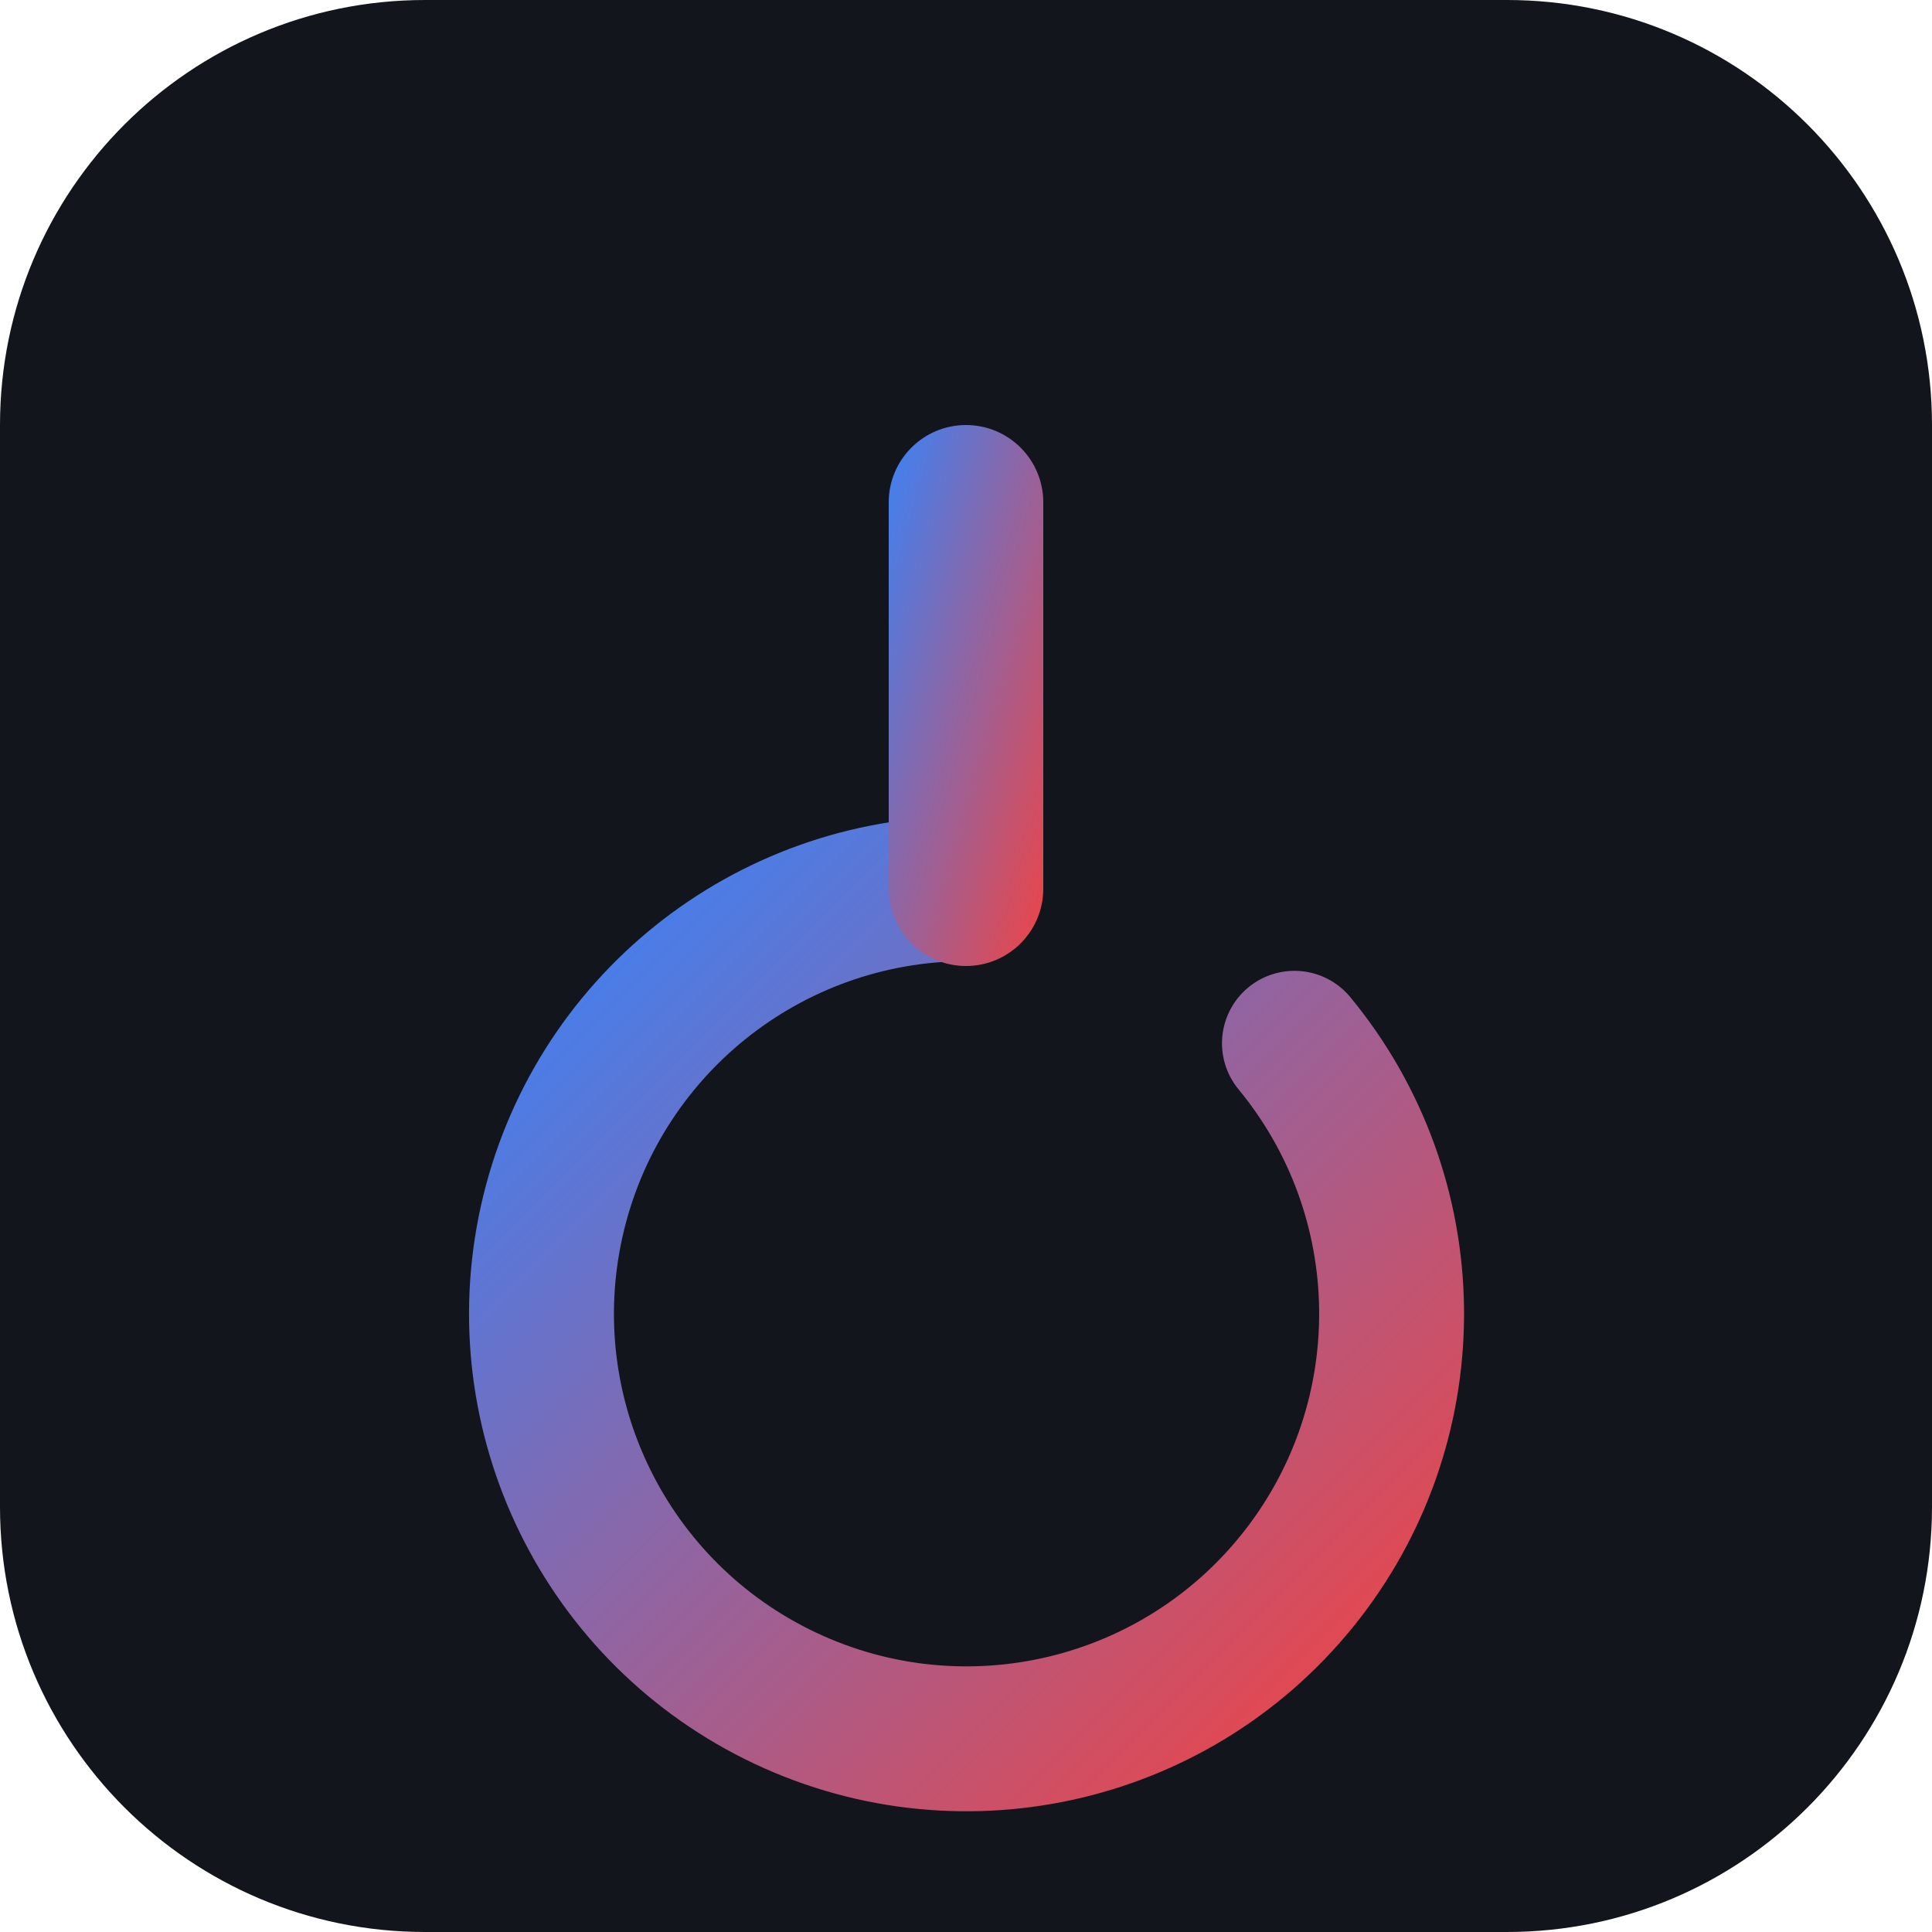
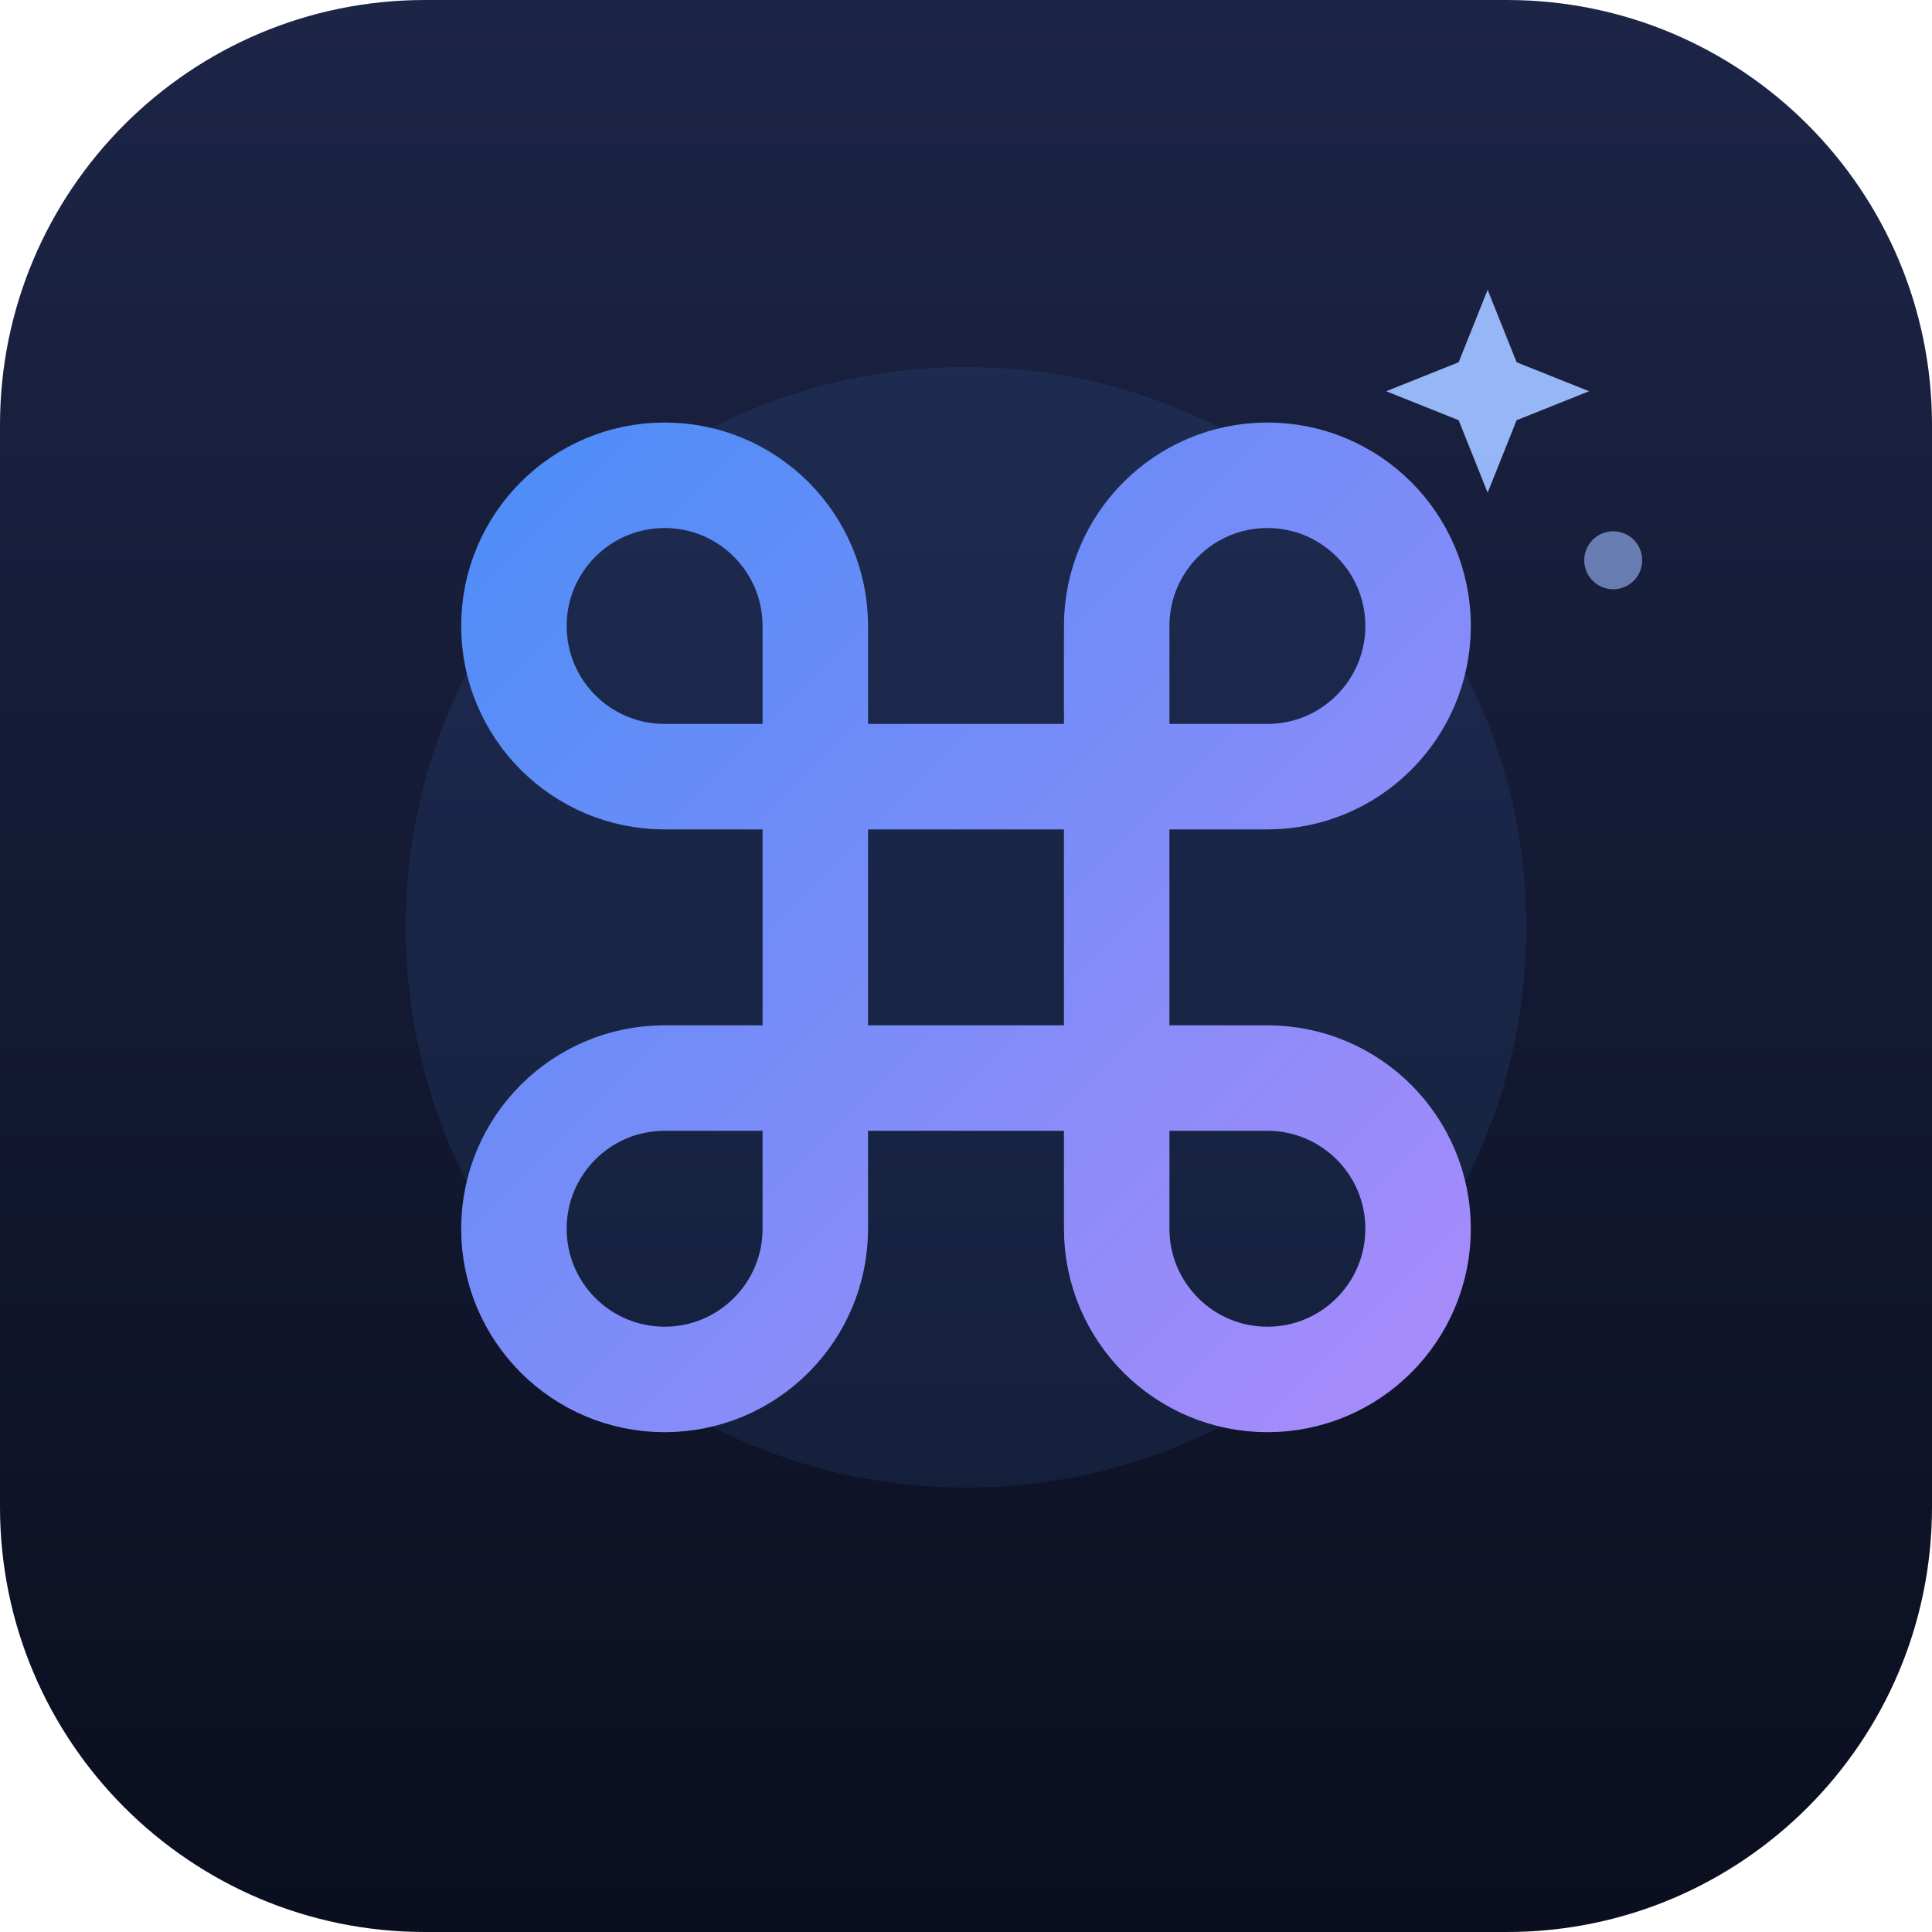
<svg xmlns="http://www.w3.org/2000/svg" viewBox="0 0 200 200" width="200" height="200">
  <defs>
-     <linearGradient id="g" x1="0" y1="0" x2="1" y2="1">
-       <stop offset="0" stop-color="#3B82F6" />
-       <stop offset="1" stop-color="#EF4444" />
+     <linearGradient id="bg" x1="0" y1="0" x2="0" y2="1">
+       <stop offset="0" stop-color="#1D2547" />
+       <stop offset="1" stop-color="#0A0E1E" />
+     </linearGradient>
+     <linearGradient id="cmd" x1="0" y1="0" x2="1" y2="1">
+       <stop offset="0" stop-color="#4F8DF7" />
+       <stop offset="1" stop-color="#A78BFA" />
    </linearGradient>
  </defs>
-   <rect width="200" height="200" rx="44" fill="#12151C" />
-   <path d="M100 92a44 44 0 1 0 34 16" fill="none" stroke="url(#g)" stroke-width="15" stroke-linecap="round" />
-   <rect x="92" y="44" width="16" height="56" rx="8" fill="url(#g)" />
+   <rect width="200" height="200" rx="44" fill="url(#bg)" />
+   <circle cx="100" cy="96" r="58" fill="#4F8DF7" fill-opacity="0.10" />
+   <g transform="translate(100 96) scale(5.2) translate(-12 -12)">
+     <path d="M18 3a3 3 0 0 0-3 3v12a3 3 0 0 0 3 3 3 3 0 0 0 3-3 3 3 0 0 0-3-3H6a3 3 0 0 0-3 3 3 3 0 0 0 3 3 3 3 0 0 0 3-3V6a3 3 0 0 0-3-3 3 3 0 0 0-3 3 3 3 0 0 0 3 3h12a3 3 0 0 0 3-3 3 3 0 0 0-3-3z" fill="none" stroke="url(#cmd)" stroke-width="2.1" stroke-linecap="round" stroke-linejoin="round" />
+   </g>
+   <path d="M154 30l3 7.5 7.5 3-7.5 3-3 7.5-3-7.5-7.5-3 7.5-3z" fill="#9DBDFF" fill-opacity="0.95" />
+   <circle cx="167" cy="58" r="3" fill="#9DBDFF" fill-opacity="0.6" />
</svg>
